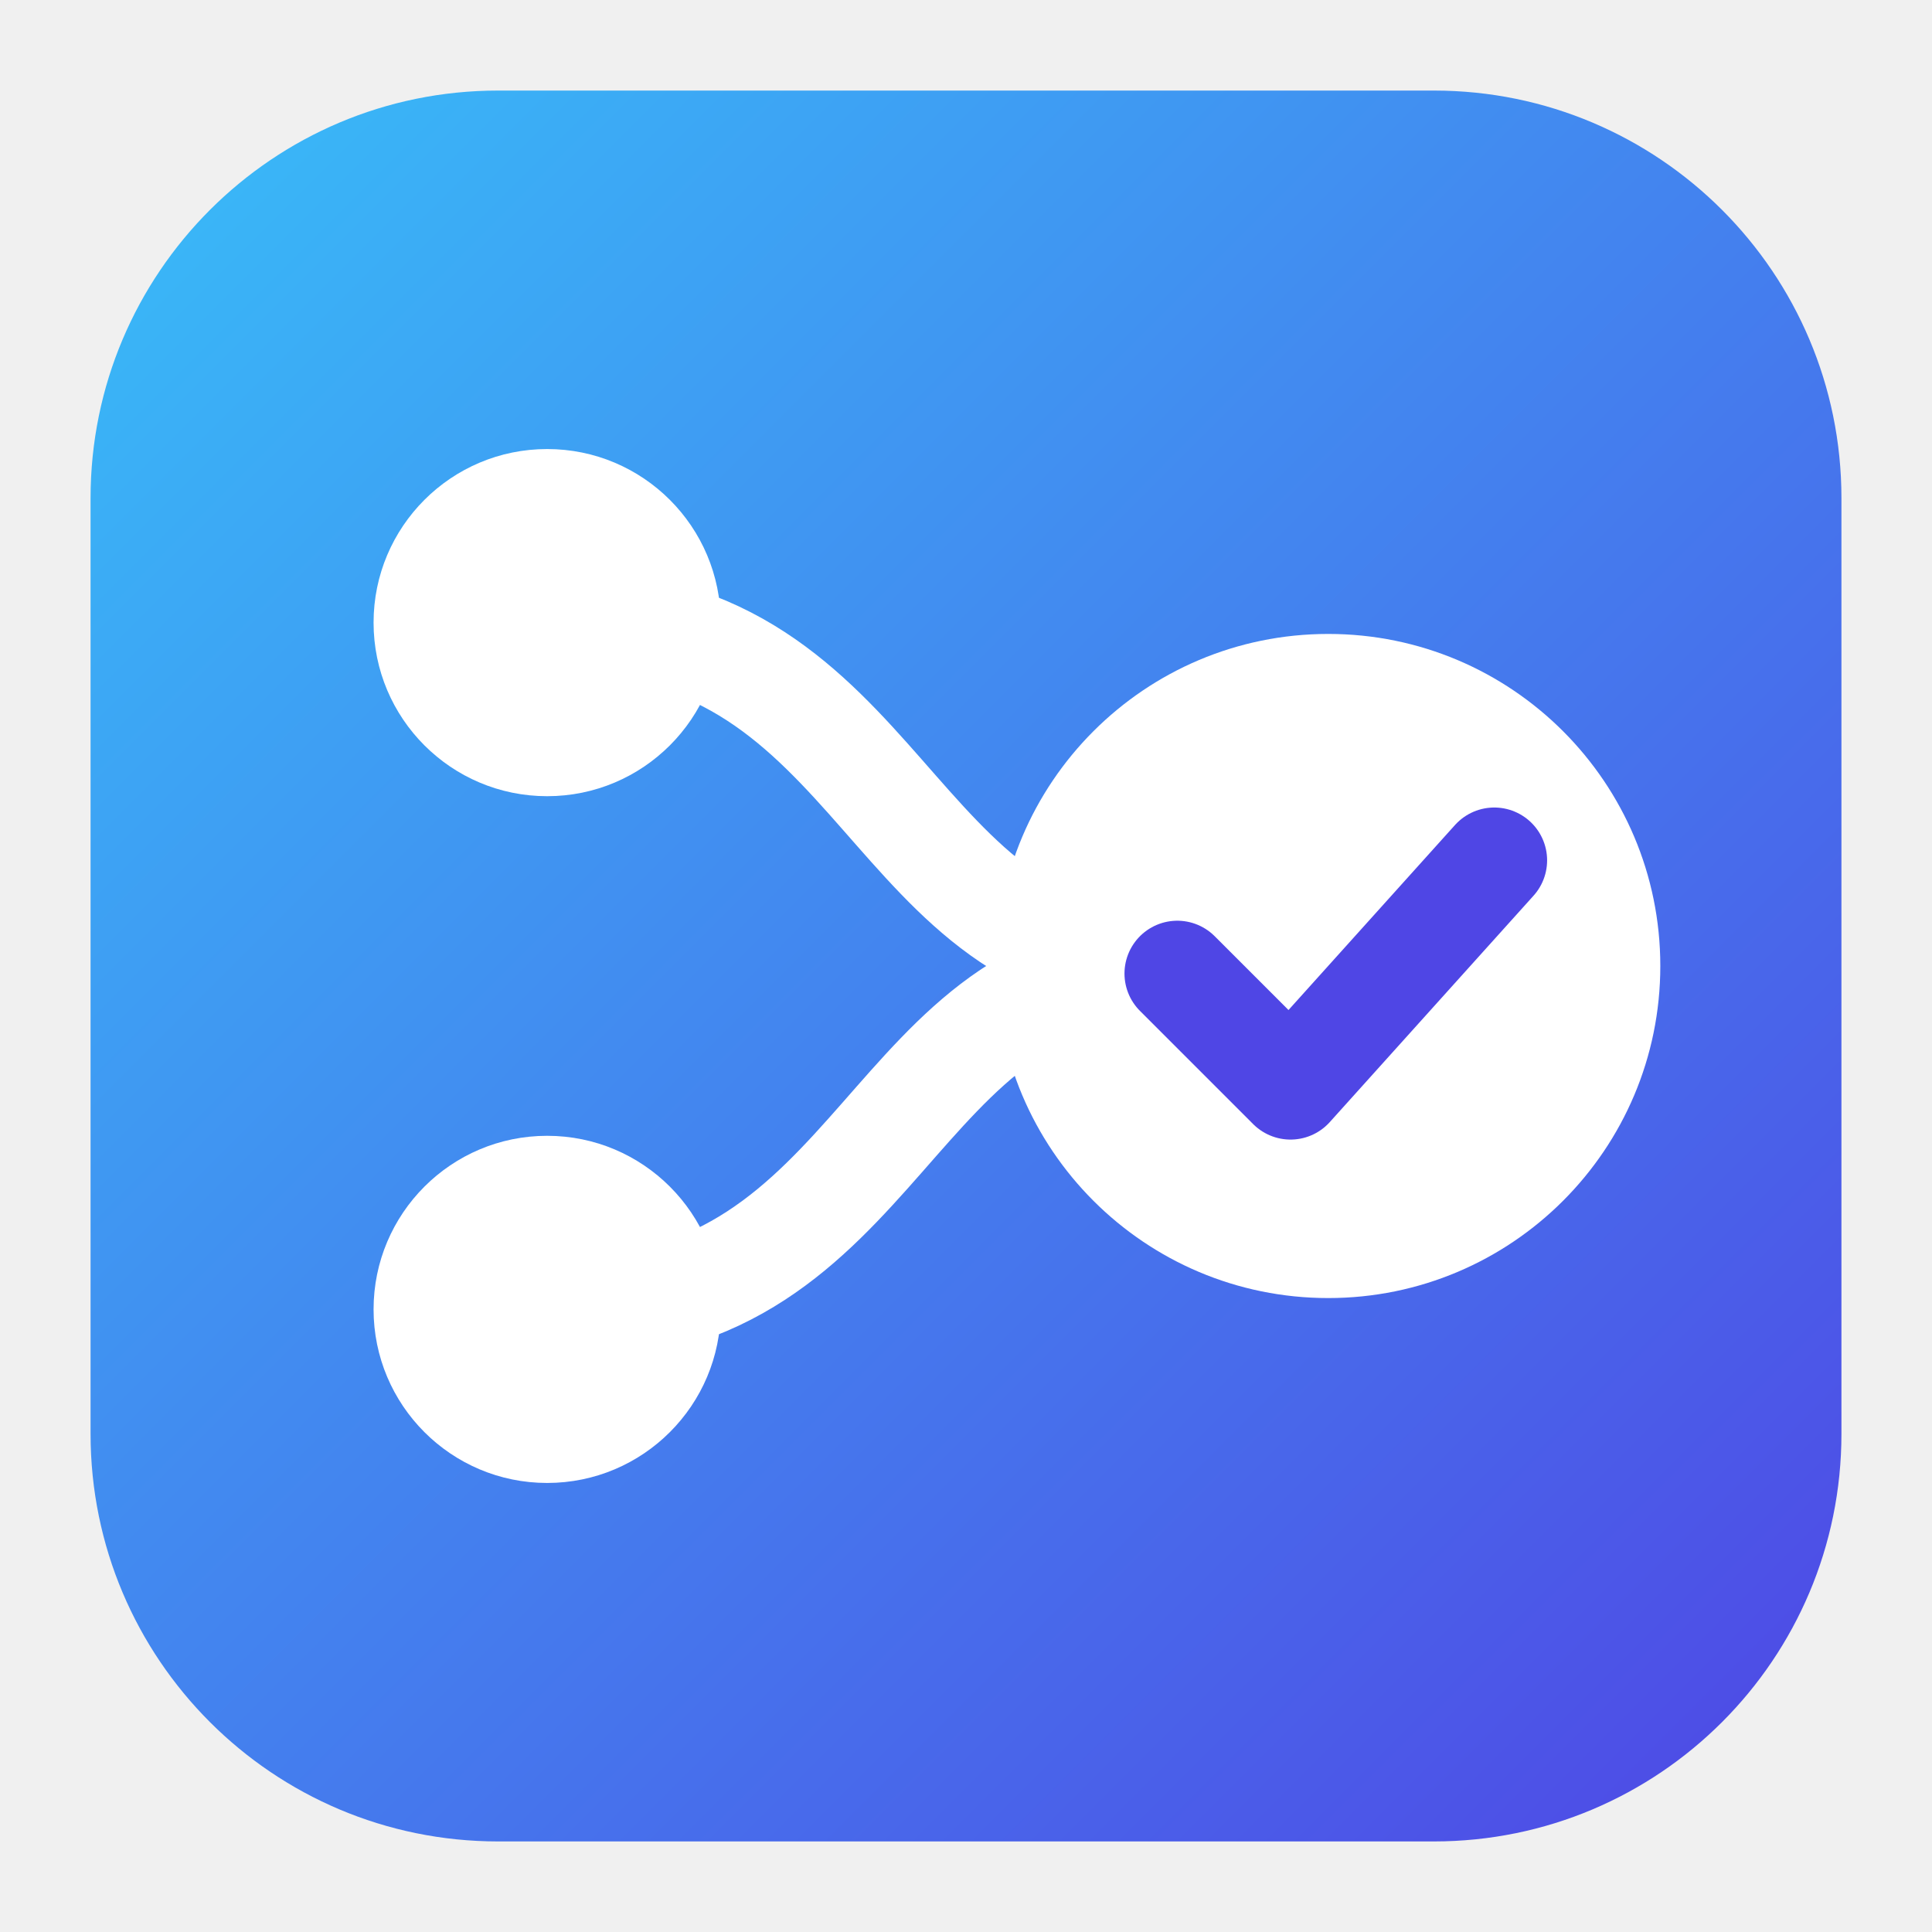
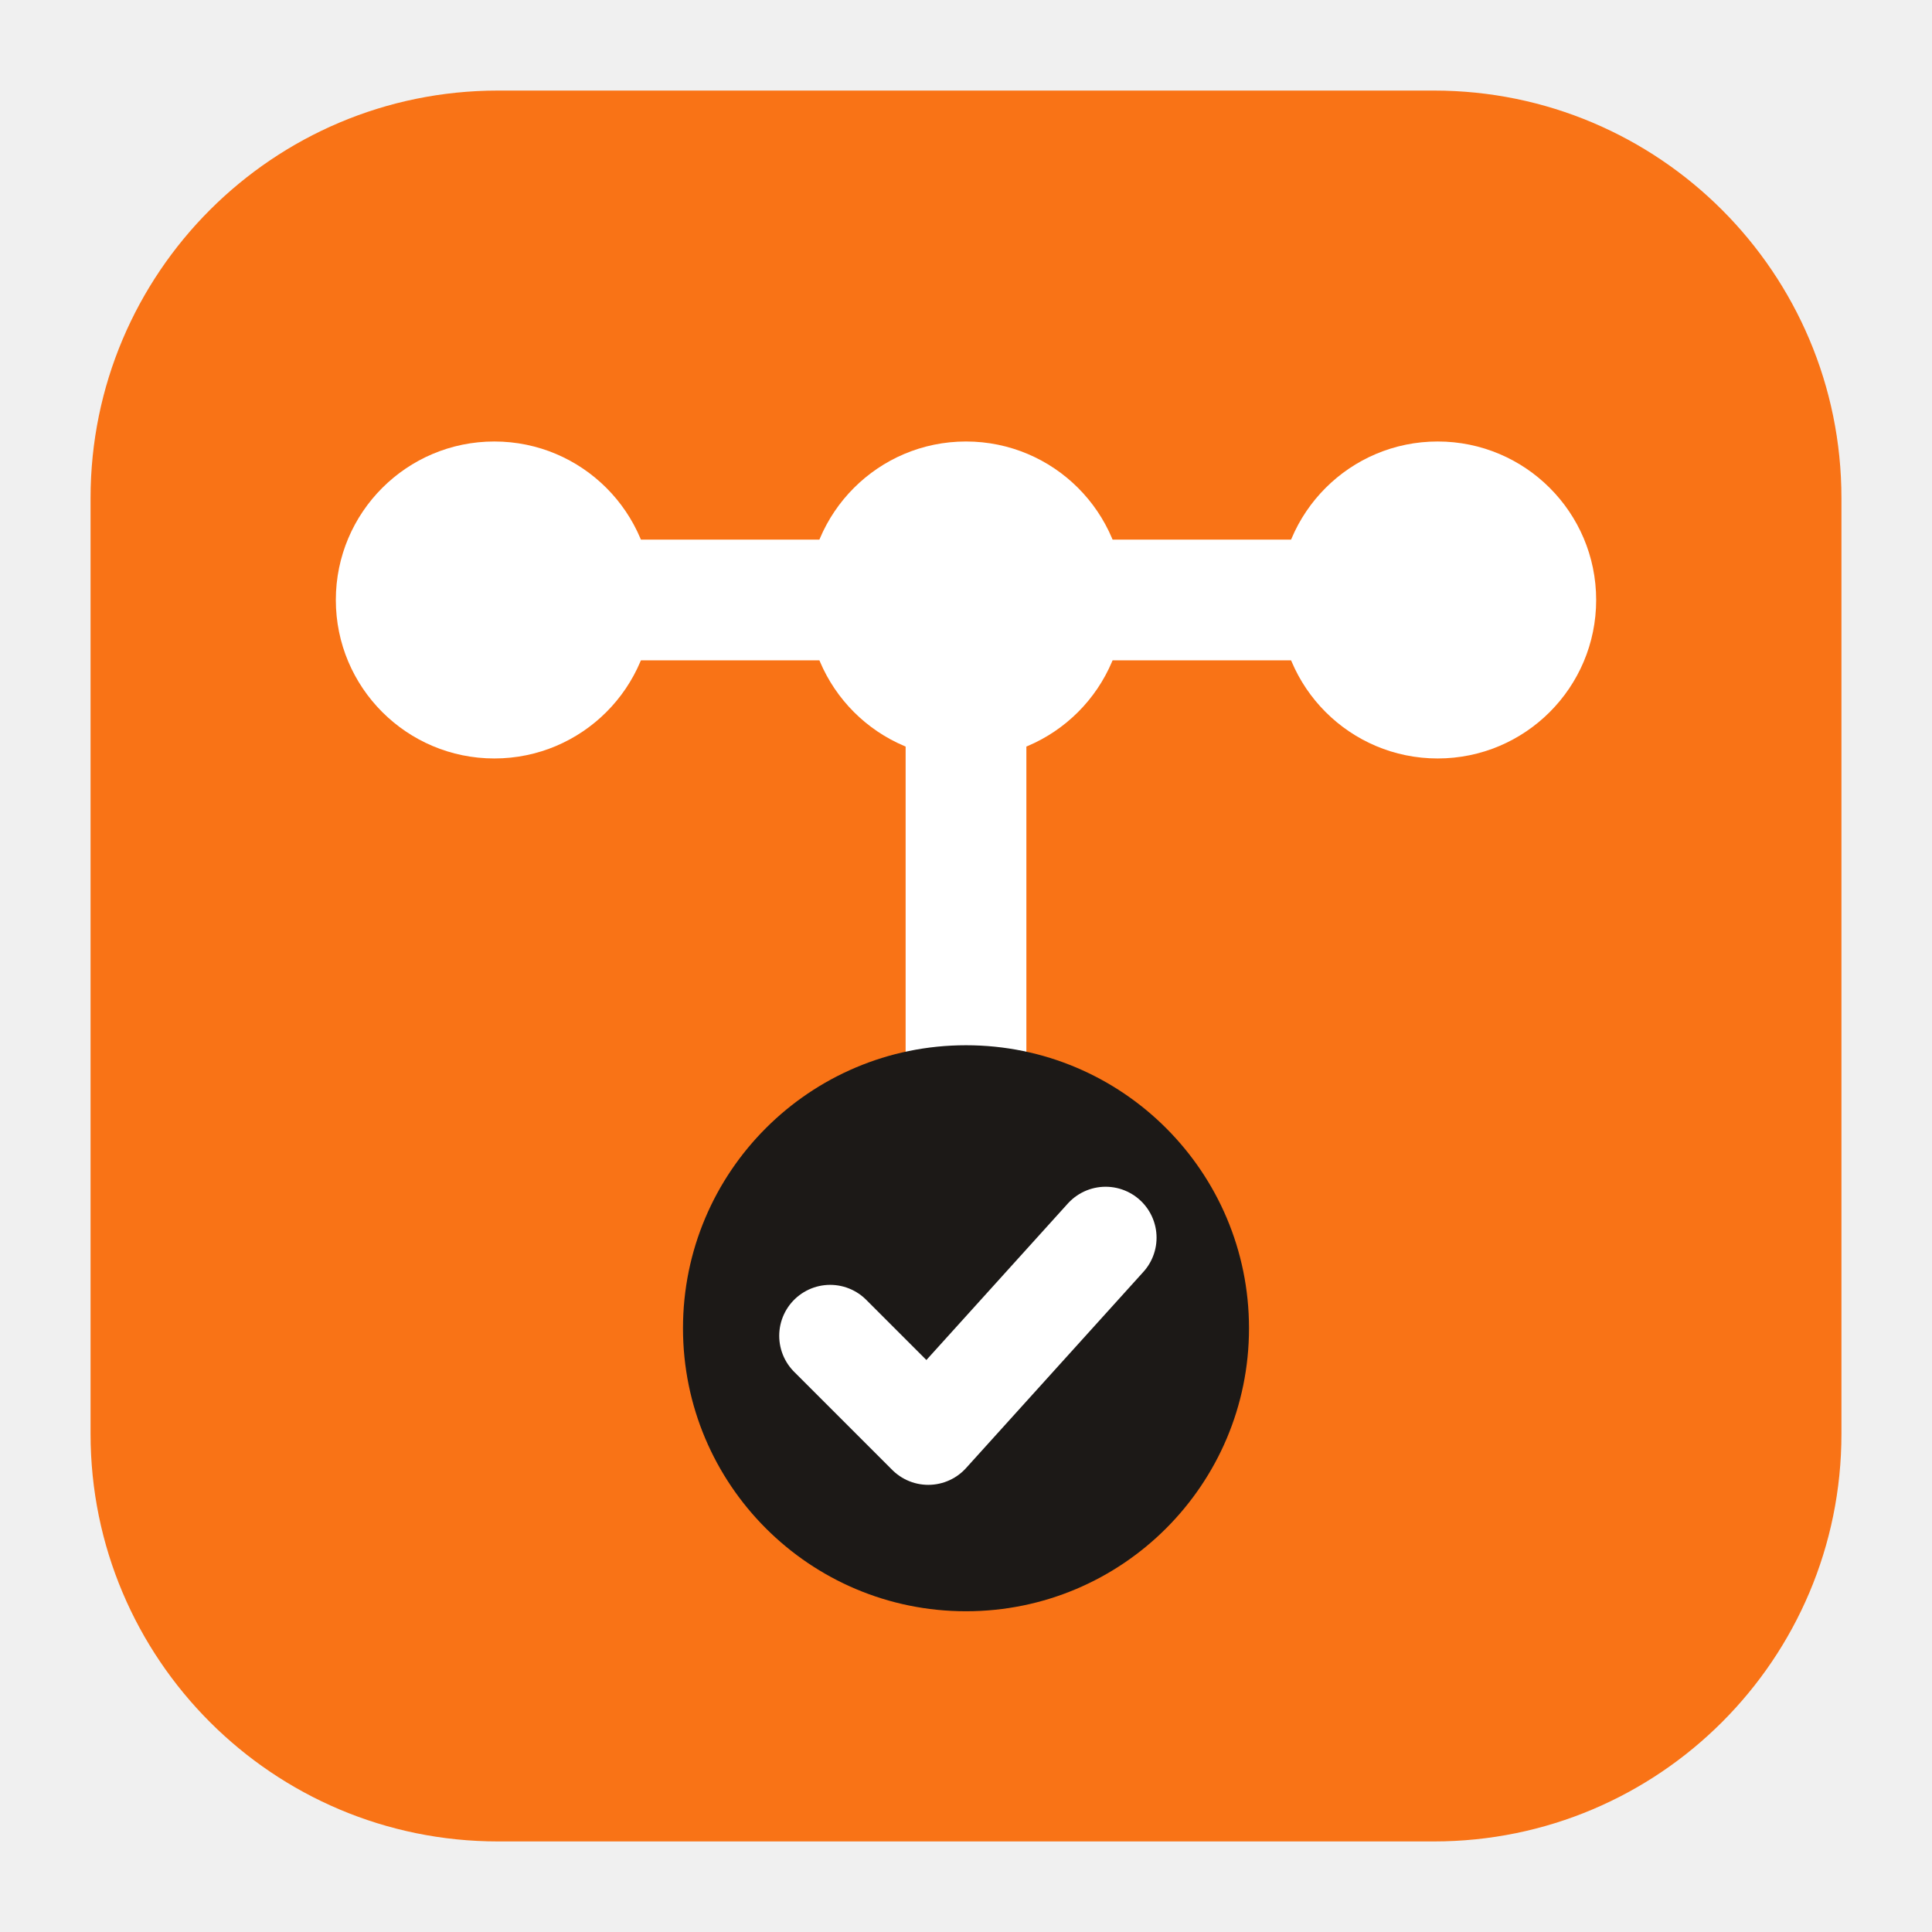
<svg xmlns="http://www.w3.org/2000/svg" width="1024" height="1024" viewBox="0 0 1024 1024">
-   <defs>
-     <linearGradient id="bg" x1="0" y1="0" x2="1" y2="1">
-       <stop offset="0" stop-color="#38bdf8" />
-       <stop offset="1" stop-color="#4f46e5" />
-     </linearGradient>
-   </defs>
-   <rect x="48" y="48" width="928" height="928" rx="216" fill="url(#bg)" />
-   <g fill="none" stroke="#ffffff" stroke-width="56" stroke-linecap="round">
-     <path d="M300 330 C 470 330, 470 512, 620 512" />
-     <path d="M300 694 C 470 694, 470 512, 620 512" />
+   <rect x="48" y="48" width="928" height="928" rx="216" fill="#f97316" />
+   <g stroke="#ffffff" stroke-width="64" stroke-linecap="round">
+     <path d="M262 318 H 762" />
+     <path d="M512 318 V 640" />
  </g>
-   <circle cx="290" cy="330" r="92" fill="#ffffff" />
-   <circle cx="290" cy="694" r="92" fill="#ffffff" />
-   <circle cx="704" cy="512" r="176" fill="#ffffff" />
-   <path d="M624 516 L 684 576 L 792 456" fill="none" stroke="#4f46e5" stroke-width="56" stroke-linecap="round" stroke-linejoin="round" />
+   <circle cx="262" cy="318" r="84" fill="#ffffff" />
+   <circle cx="512" cy="318" r="84" fill="#ffffff" />
+   <circle cx="762" cy="318" r="84" fill="#ffffff" />
+   <circle cx="512" cy="704" r="150" fill="#1c1917" />
+   <path d="M440 708 L 492 760 L 586 656" fill="none" stroke="#ffffff" stroke-width="54" stroke-linecap="round" stroke-linejoin="round" />
</svg>
